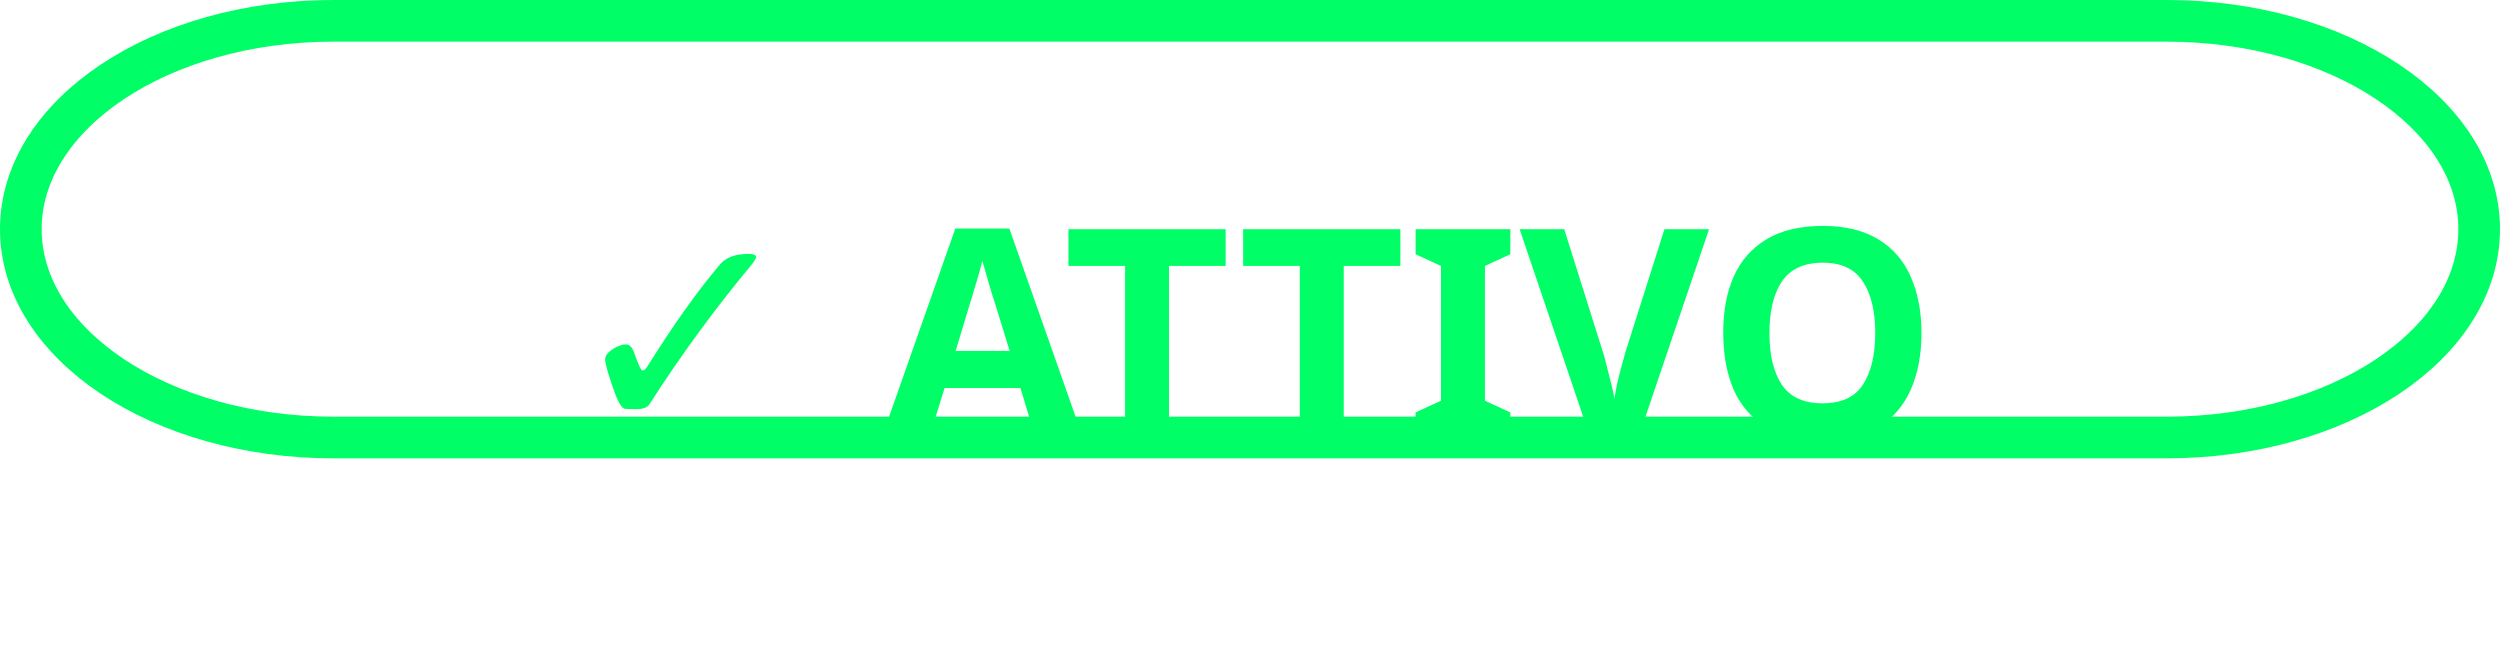
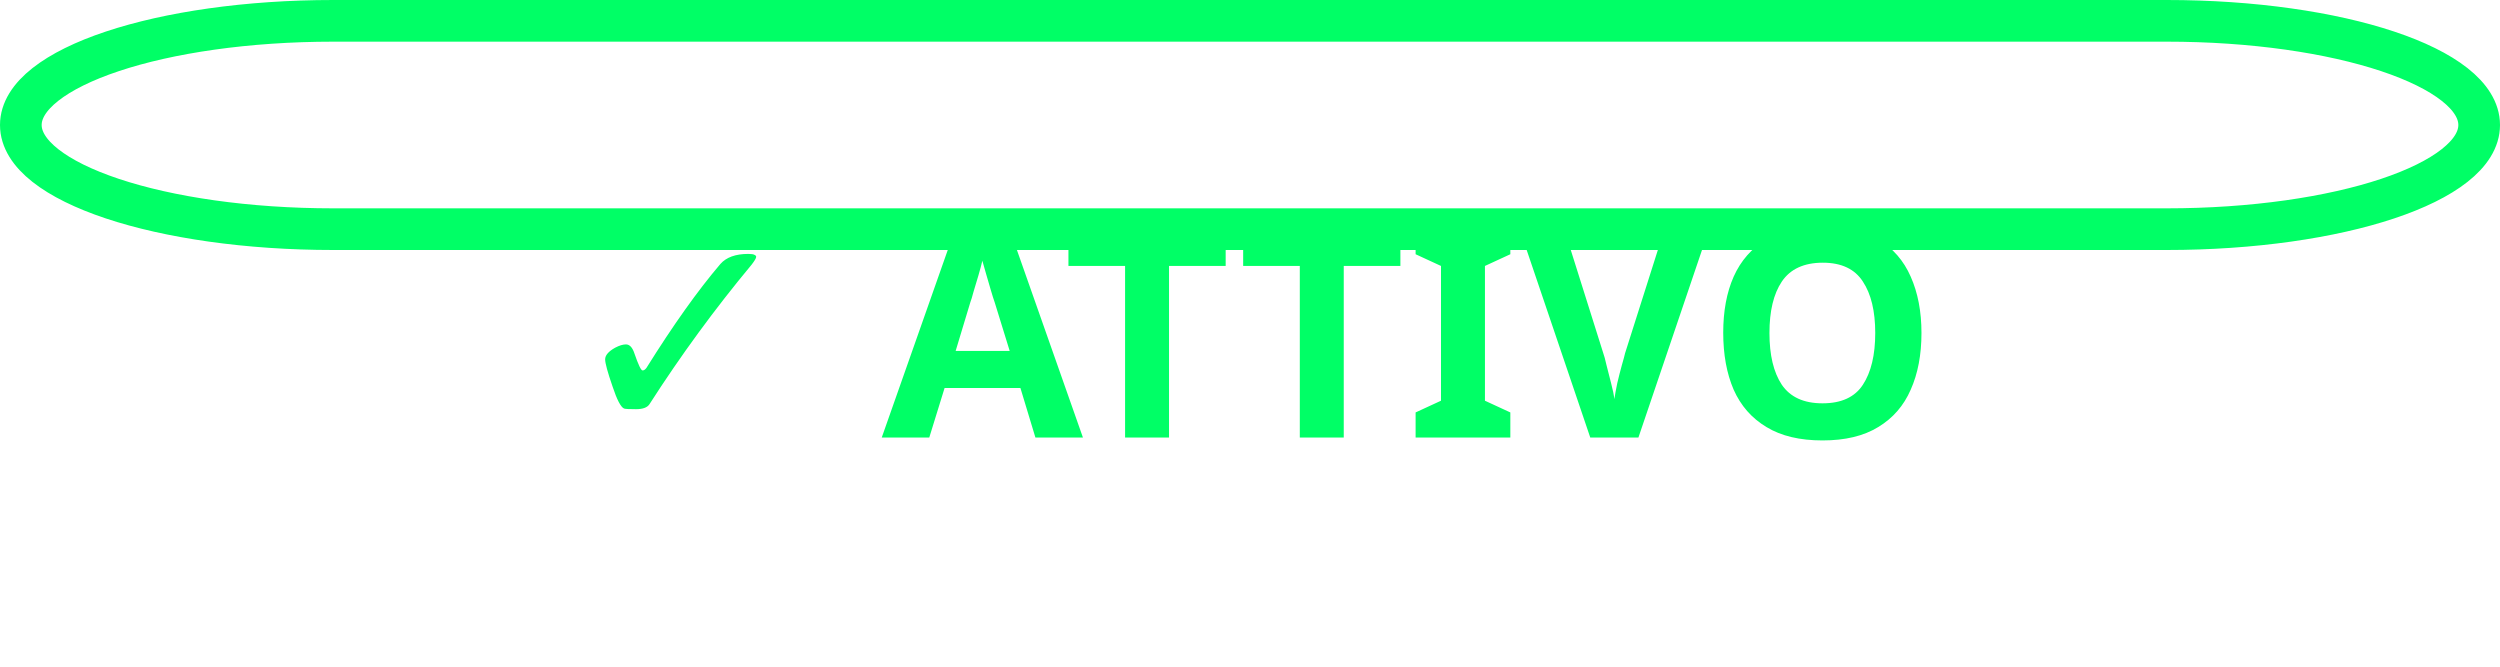
<svg xmlns="http://www.w3.org/2000/svg" width="120" height="32">
-   <rect x="1" y="1" width="118" height="20" rx="15" fill="none" stroke="#00FF66" stroke-width="2" />
+   <rect x="1" y="1" width="118" height="10" rx="15" fill="none" stroke="#00FF66" stroke-width="2" />
  <text x="60" y="21" text-anchor="middle" font-family="Segoe UI" font-size="14" font-weight="600" fill="#00FF66">✓ ATTIVO</text>
</svg>
